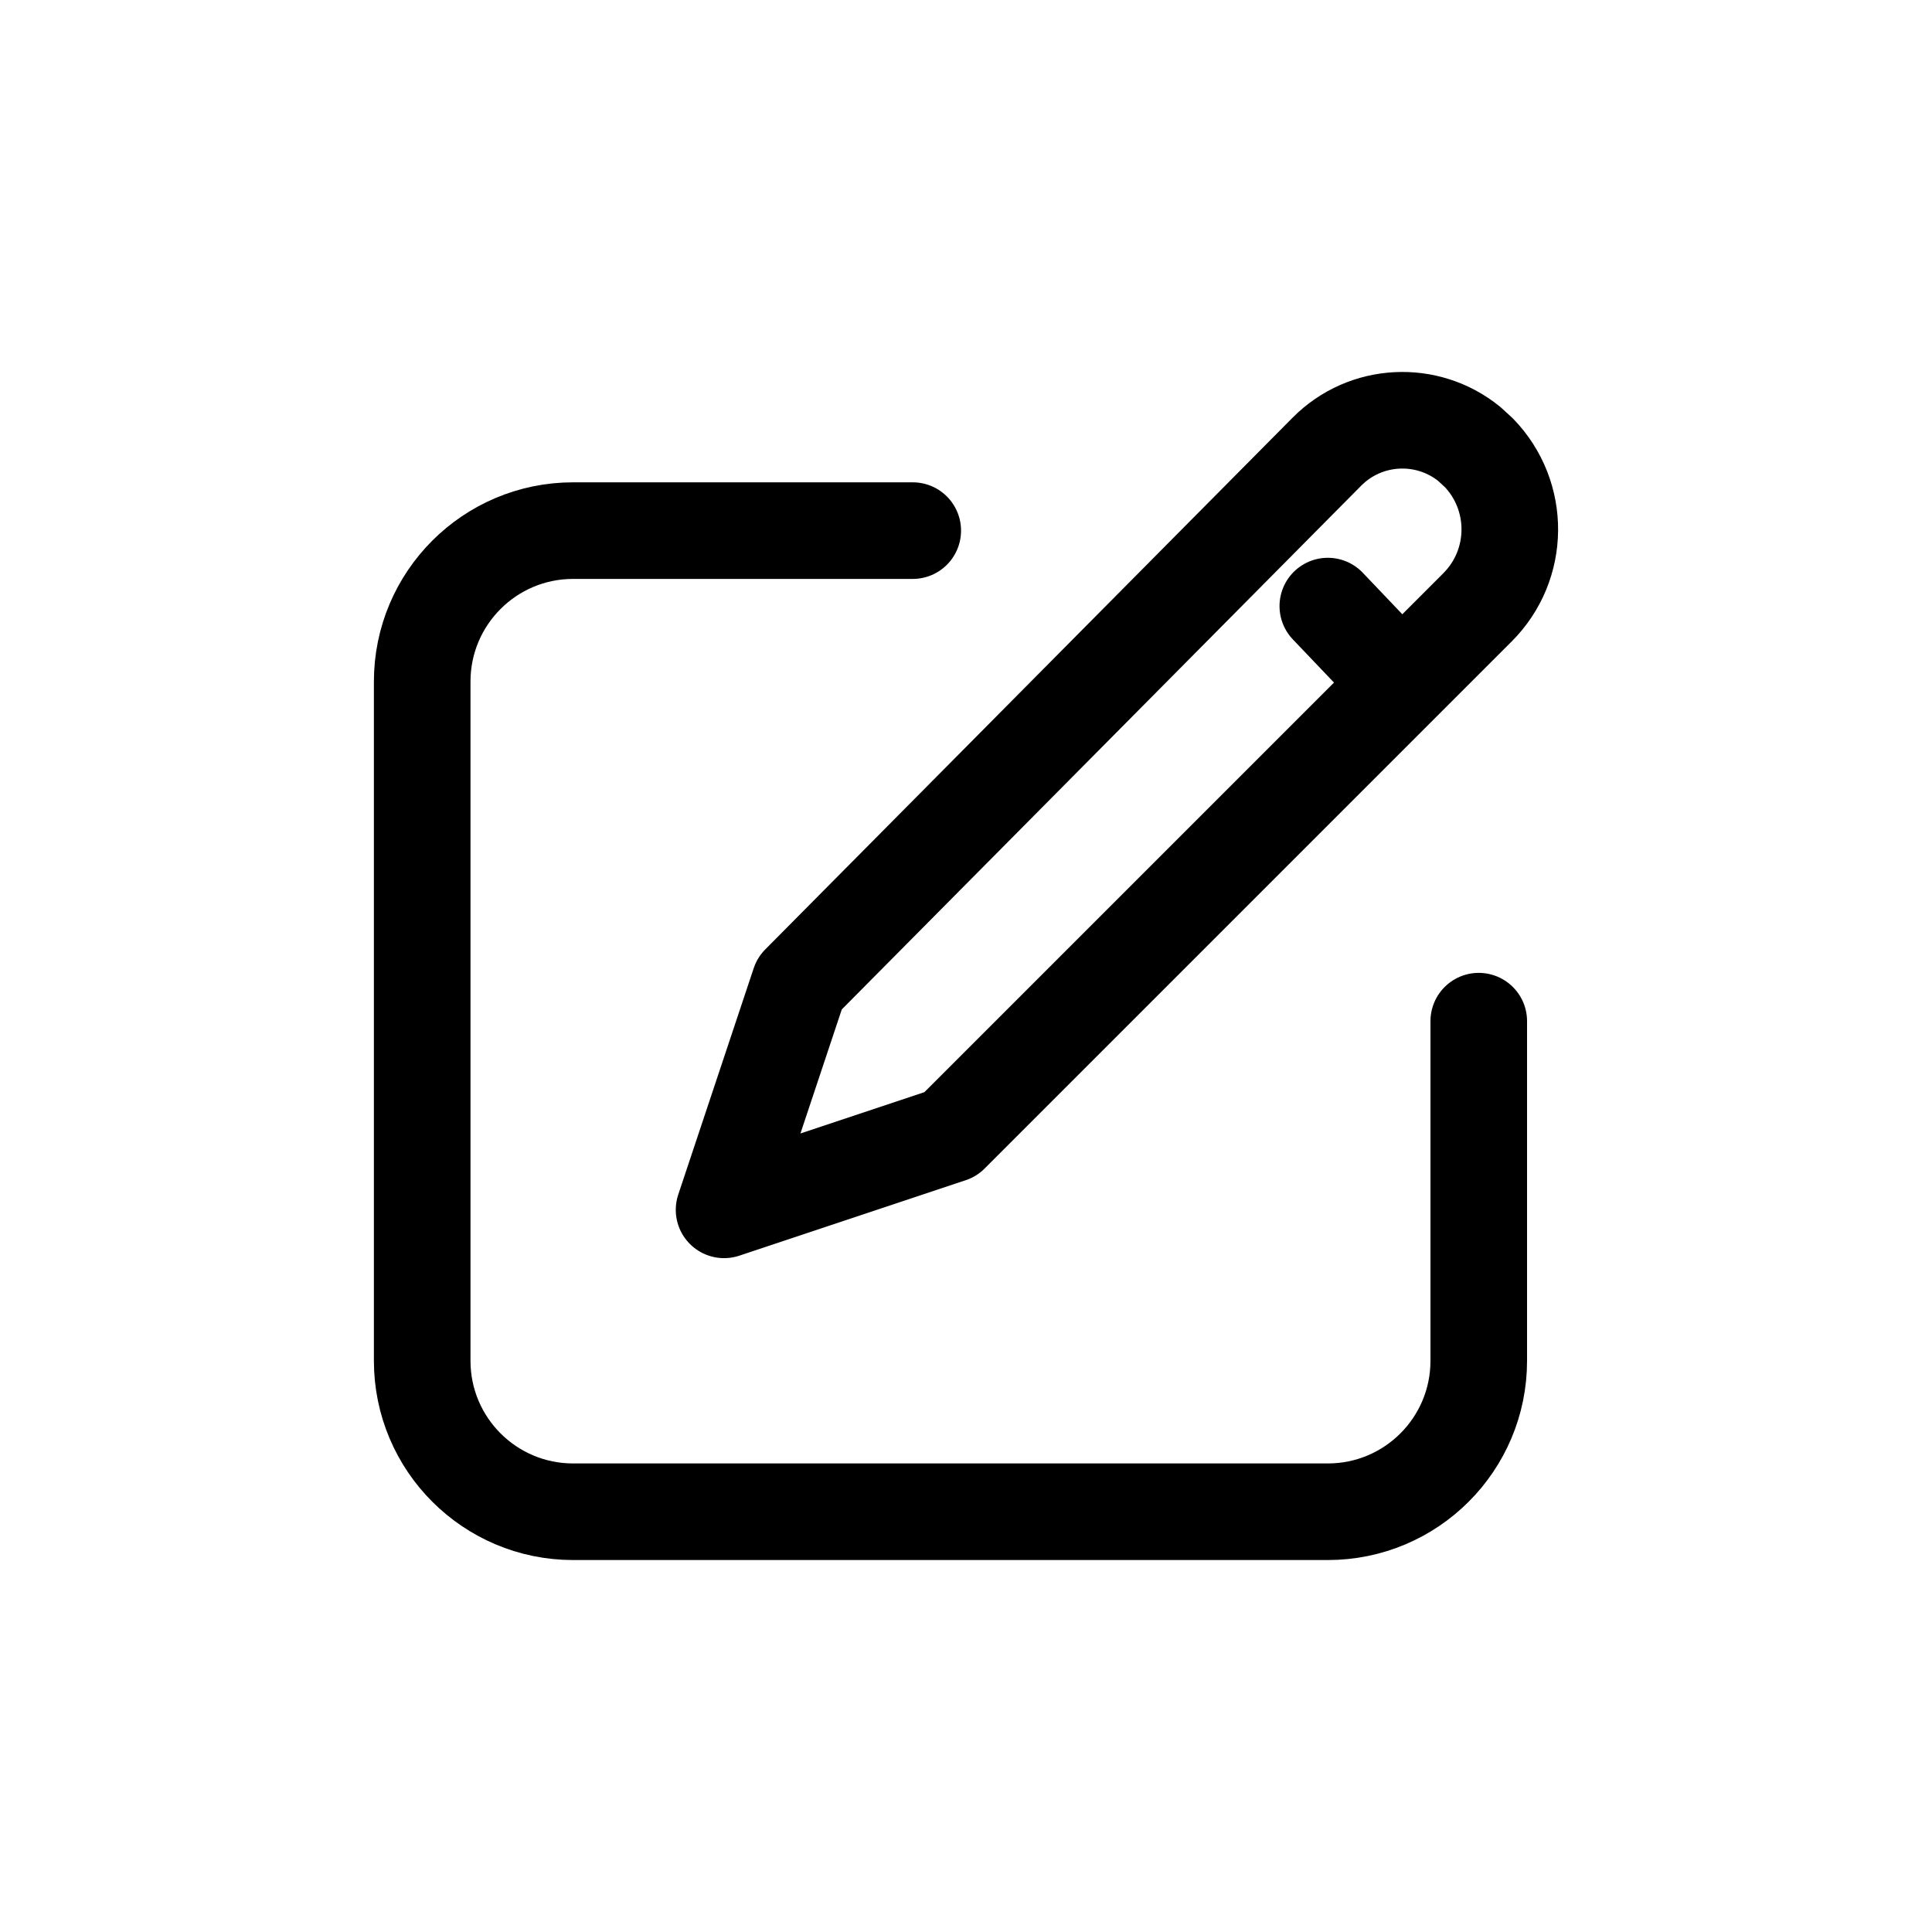
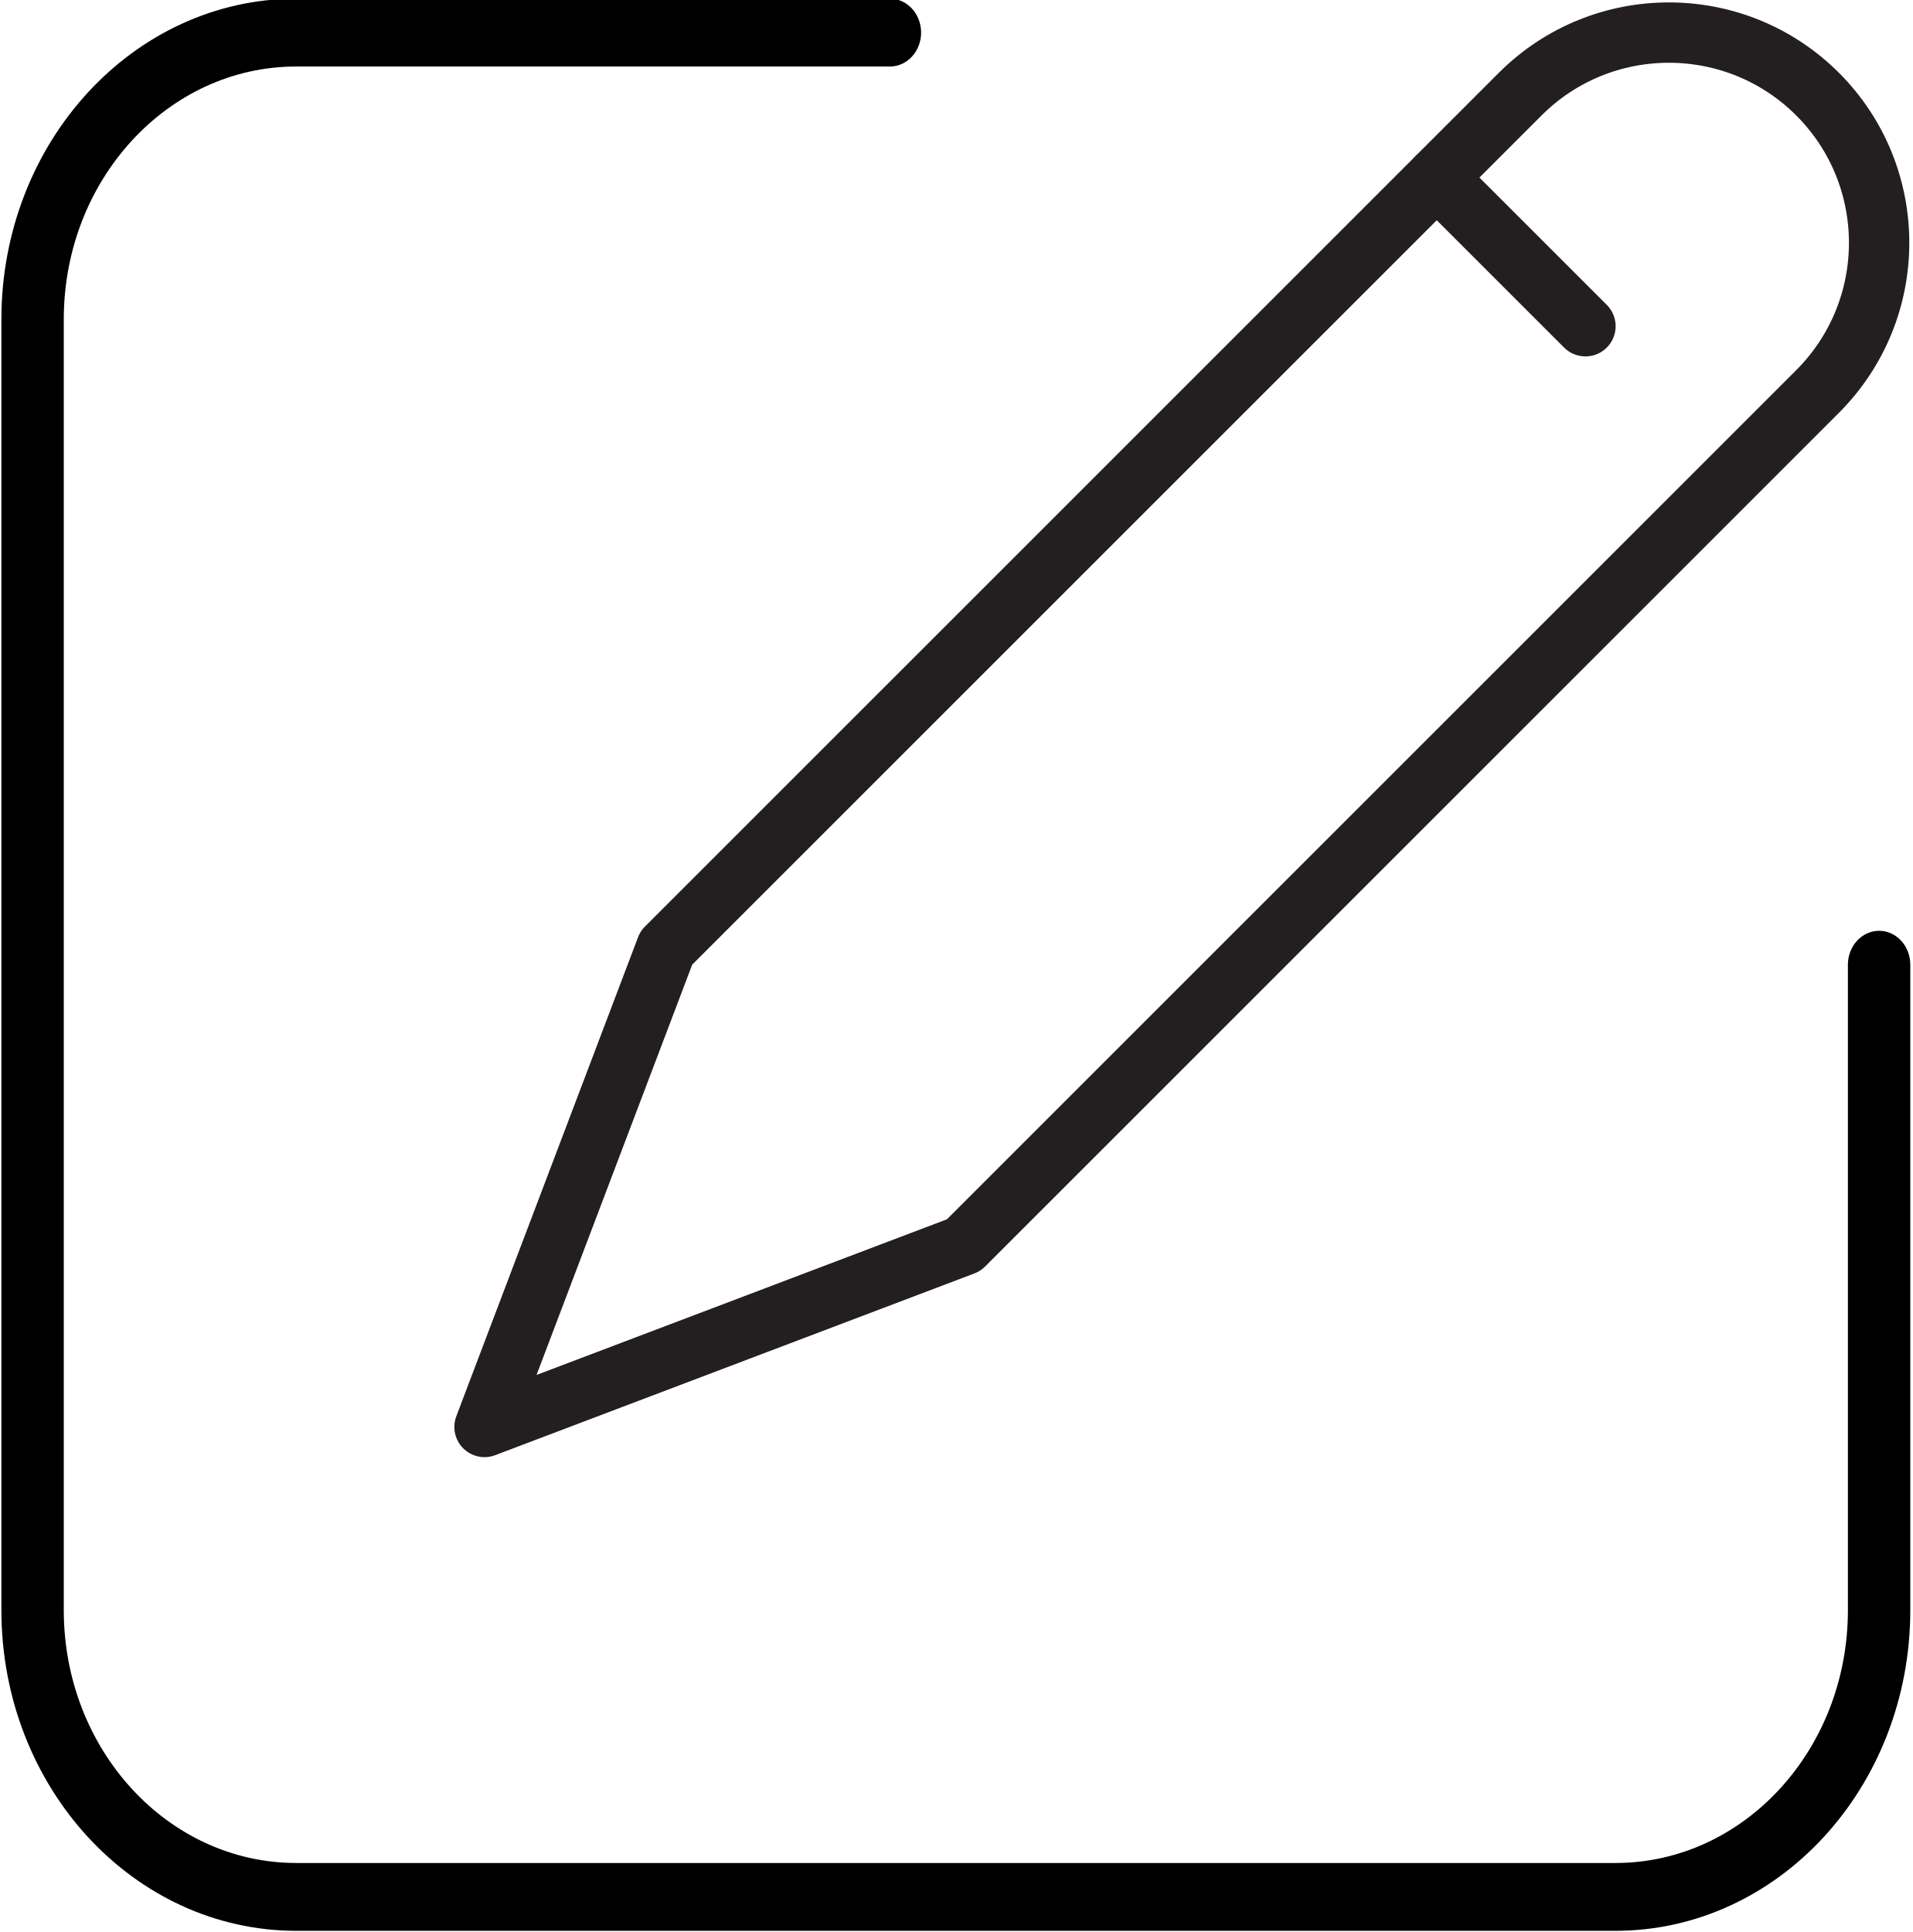
- <svg xmlns="http://www.w3.org/2000/svg" width="100%" height="100%" viewBox="0 0 800 800" version="1.1" xml:space="preserve" style="fill-rule:evenodd;clip-rule:evenodd;stroke-linecap:round;stroke-linejoin:round;">
-   <g id="save" transform="matrix(0.820314,0,0,0.820314,159.197,172.844)">
-     <g>
-       <path d="M266.667,57.143L95.238,57.143C53.159,57.143 19.048,91.254 19.048,133.333L19.048,476.205C19.048,518.283 53.159,552.395 95.238,552.395L476.19,552.395C518.269,552.395 552.381,518.283 552.381,476.205L552.381,304.762" style="fill:none;stroke:black;stroke-width:48.76px;" />
-       <path d="M552.381,17.778C573.521,39.622 573.236,74.383 551.741,95.878L285.714,361.905L171.429,400L209.524,285.714L475.712,17.309C495.278,-2.42 526.366,-3.777 547.515,13.327L552.381,17.778Z" style="fill:none;stroke:black;stroke-width:48.76px;" />
-       <path d="M476.19,95.238L512.495,133.333" style="fill:none;stroke:black;stroke-width:48.76px;" />
+ <svg xmlns="http://www.w3.org/2000/svg" width="100%" height="100%" viewBox="0 0 396 400" version="1.1" xml:space="preserve" style="fill-rule:evenodd;clip-rule:evenodd;stroke-linecap:round;stroke-linejoin:round;">
+   <g transform="matrix(1,0,0,1,-288.531,-1832.85)">
+     <g transform="matrix(0.4279,0,0,0.4279,509.813,626.429)">
+       <g transform="matrix(1.67492,0,0,1.82139,-533.277,2731.09)">
+         <path d="M266.667,57.143L95.238,57.143C53.159,57.143 19.048,91.254 19.048,133.333L19.048,476.205C19.048,518.283 53.159,552.395 95.238,552.395L476.19,552.395C518.269,552.395 552.381,518.283 552.381,476.205L552.381,304.762" style="fill:none;stroke:black;stroke-width:18.02px;" />
+       </g>
+     </g>
+     <g transform="matrix(0.4279,0,0,0.4279,509.813,626.429)">
+       <g transform="matrix(-1.16081,1.16081,-1.16081,-1.16081,2476.19,2959.47)">
+         <g transform="matrix(-2.77556e-16,1,-1,-2.77556e-16,2098.95,-196.347)">
+           <path d="M1147.65,673.53L1209.62,811.248L1209.62,1167.1C1209.62,1201.31 1181.85,1229.08 1147.65,1229.08C1113.45,1229.08 1085.68,1201.31 1085.68,1167.1L1085.68,811.248L1147.65,673.53Z" style="fill:none;stroke:rgb(35,31,32);stroke-width:17.79px;stroke-miterlimit:20;" />
+         </g>
+         <path d="M966.613,1013.28L966.613,951.303" style="fill:none;stroke:rgb(35,31,32);stroke-width:17.79px;stroke-miterlimit:20;" />
+       </g>
    </g>
  </g>
</svg>
